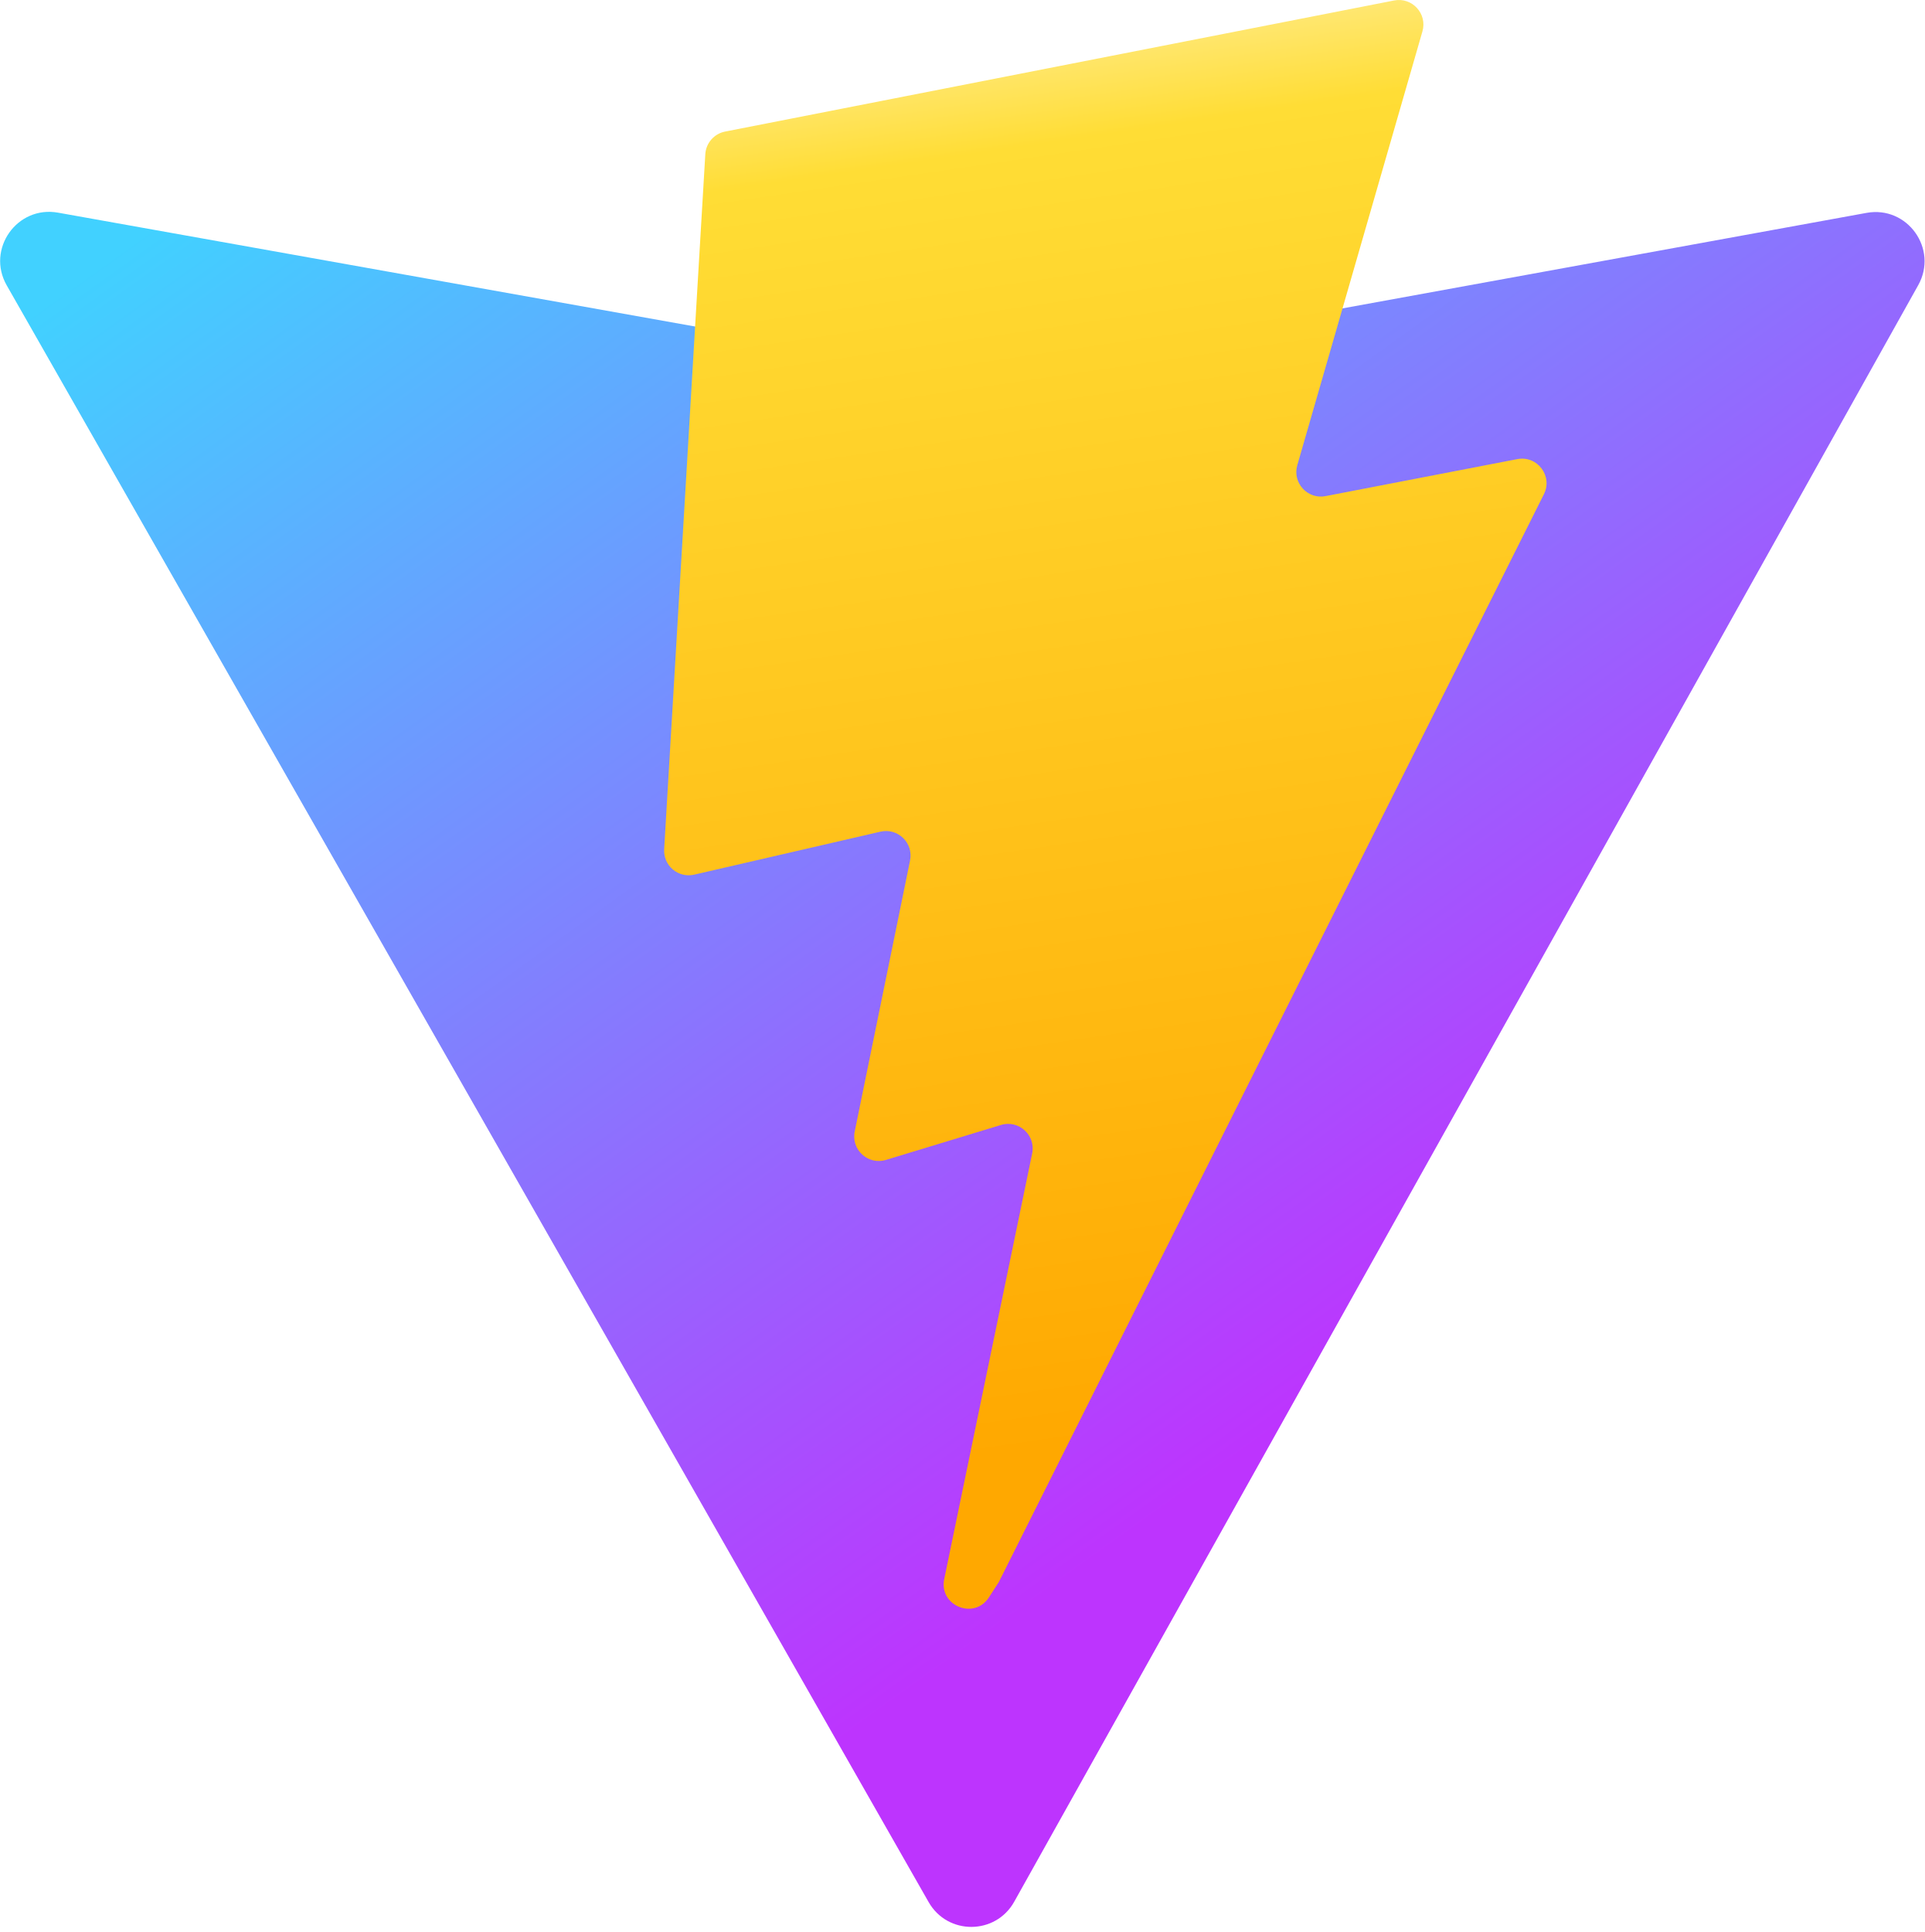
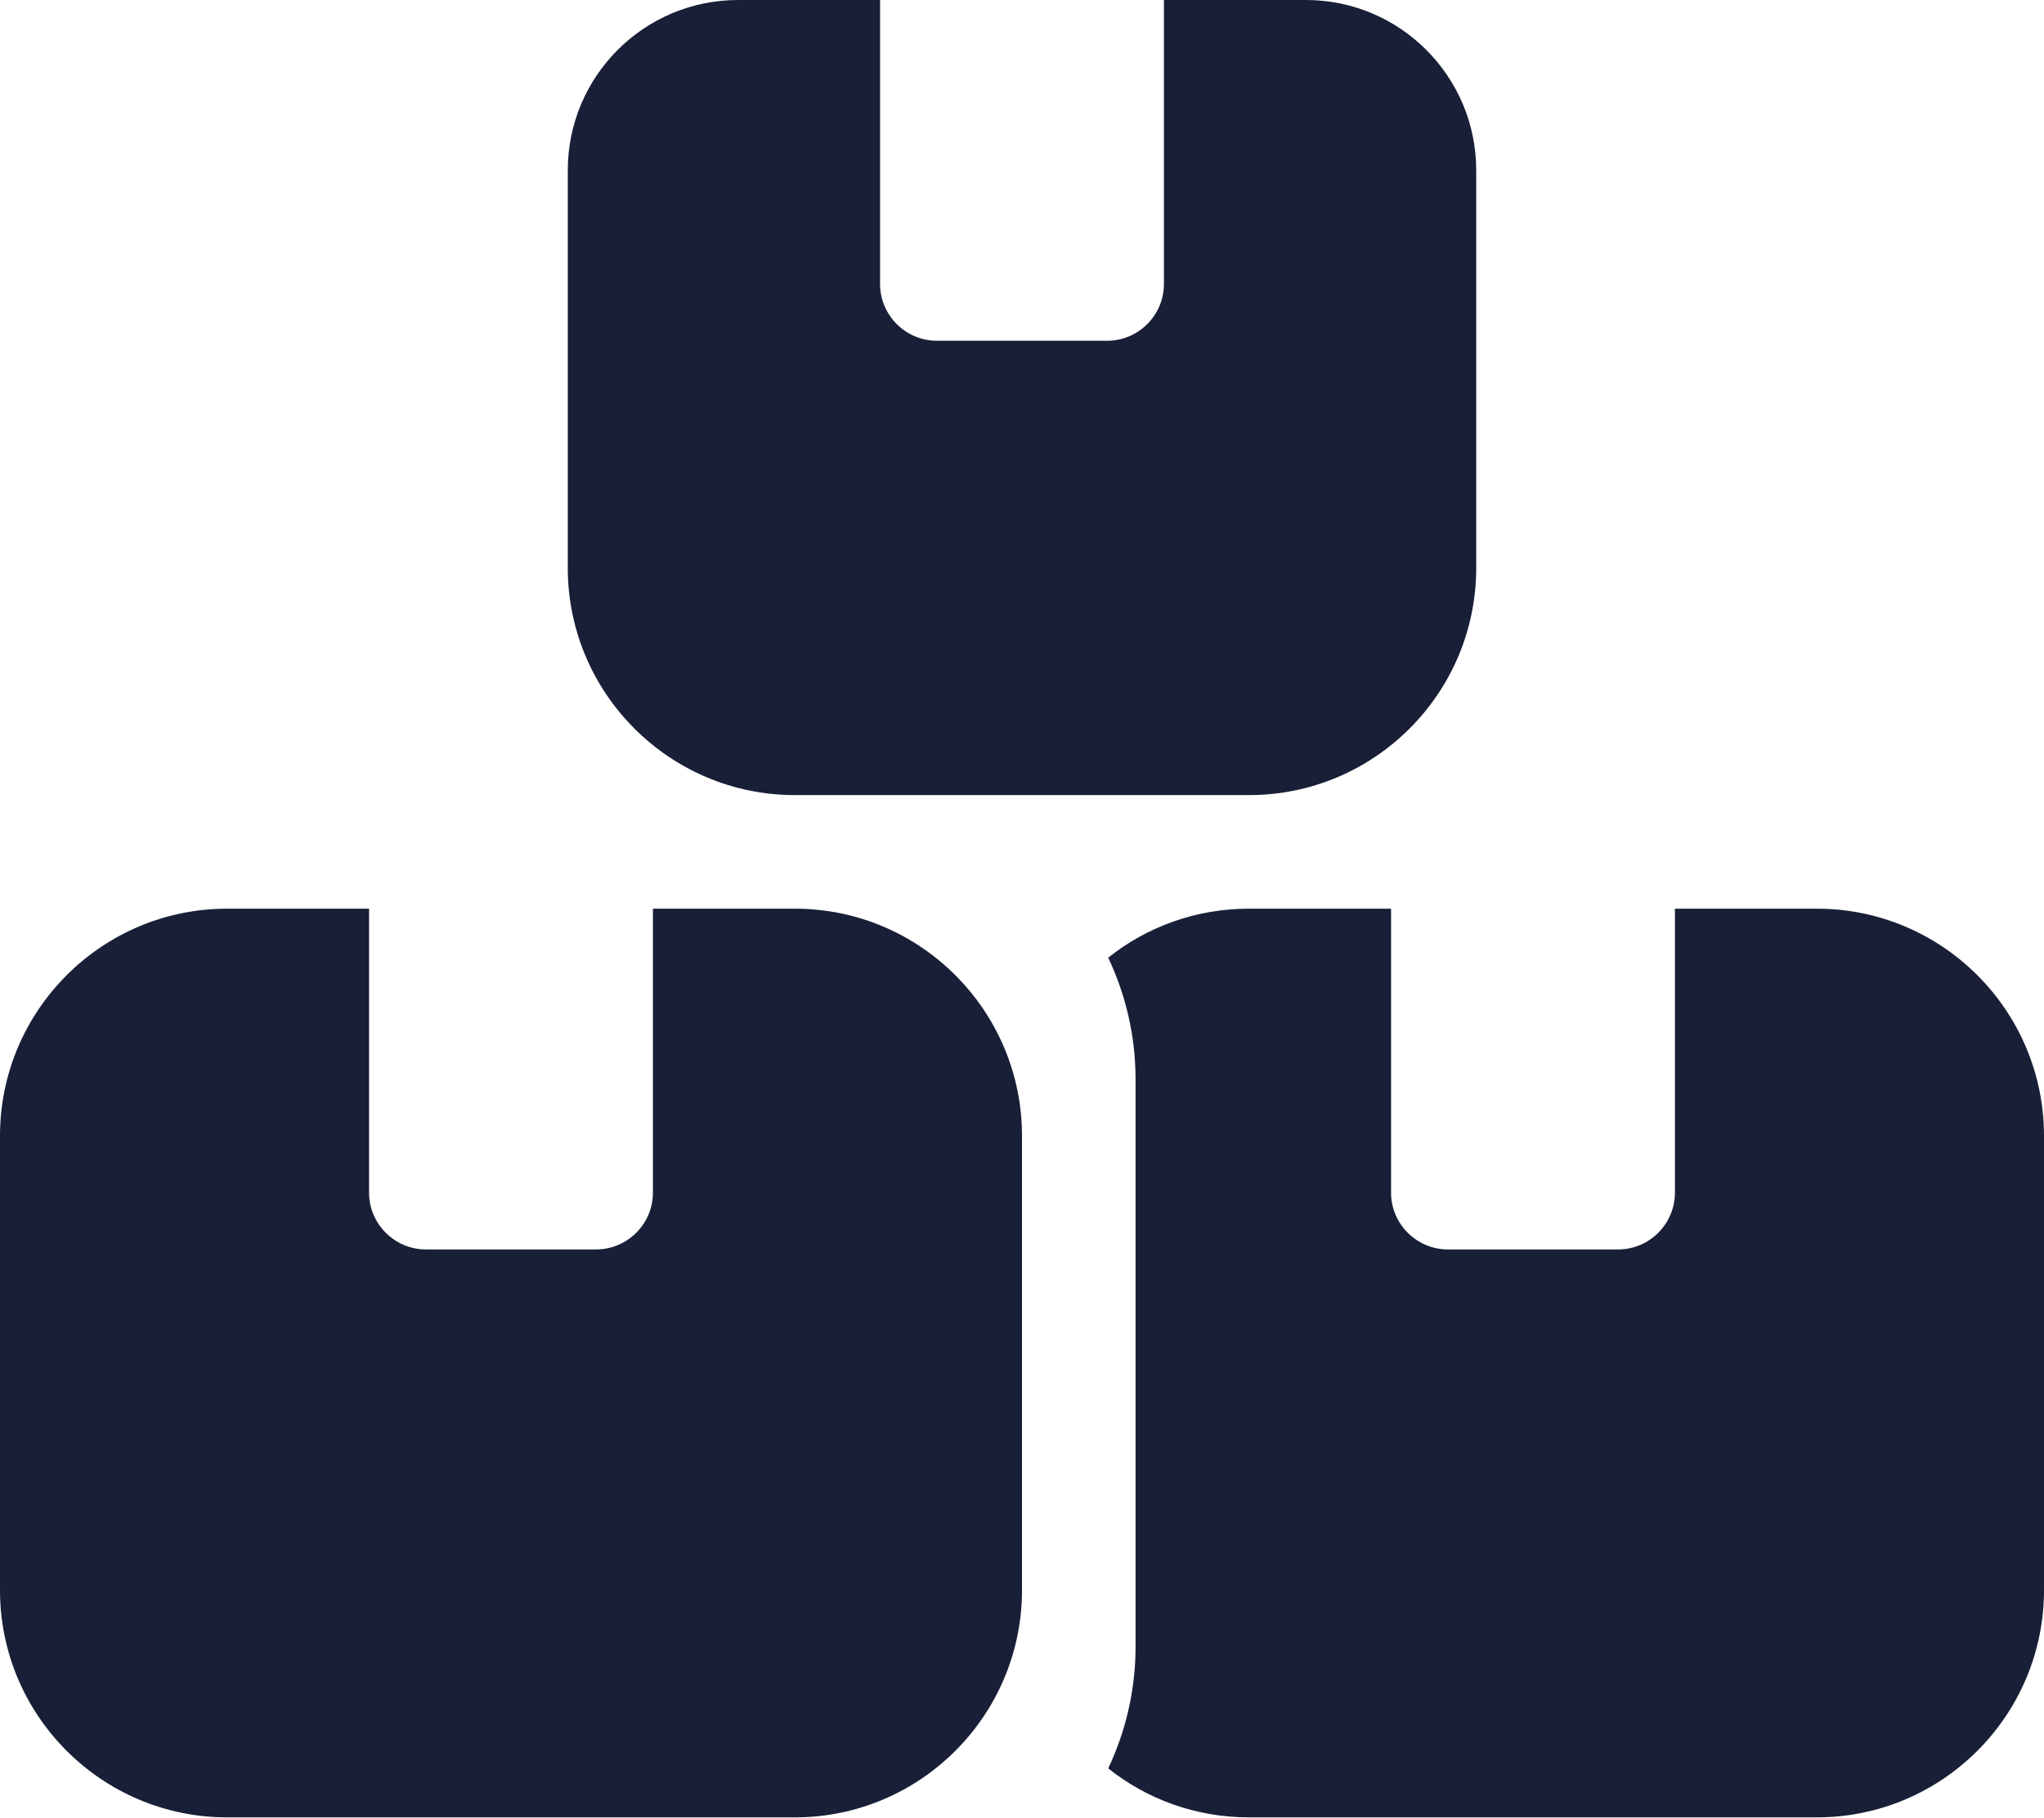
- <svg xmlns="http://www.w3.org/2000/svg" aria-hidden="true" role="img" class="iconify iconify--logos" width="31.88" height="32" preserveAspectRatio="xMidYMid meet" viewBox="0 0 256 257">
-   <defs>
-     <linearGradient id="IconifyId1813088fe1fbc01fb466" x1="-.828%" x2="57.636%" y1="7.652%" y2="78.411%">
-       <stop offset="0%" stop-color="#41D1FF" />
-       <stop offset="100%" stop-color="#BD34FE" />
-     </linearGradient>
-     <linearGradient id="IconifyId1813088fe1fbc01fb467" x1="43.376%" x2="50.316%" y1="2.242%" y2="89.03%">
-       <stop offset="0%" stop-color="#FFEA83" />
-       <stop offset="8.333%" stop-color="#FFDD35" />
-       <stop offset="100%" stop-color="#FFA800" />
-     </linearGradient>
-   </defs>
-   <path fill="url(#IconifyId1813088fe1fbc01fb466)" d="M255.153 37.938L134.897 252.976c-2.483 4.44-8.862 4.466-11.382.048L.875 37.958c-2.746-4.814 1.371-10.646 6.827-9.67l120.385 21.517a6.537 6.537 0 0 0 2.322-.004l117.867-21.483c5.438-.991 9.574 4.796 6.877 9.62Z" />
-   <path fill="url(#IconifyId1813088fe1fbc01fb467)" d="M185.432.063L96.44 17.501a3.268 3.268 0 0 0-2.634 3.014l-5.474 92.456a3.268 3.268 0 0 0 3.997 3.378l24.777-5.718c2.318-.535 4.413 1.507 3.936 3.838l-7.361 36.047c-.495 2.426 1.782 4.5 4.151 3.78l15.304-4.649c2.372-.72 4.652 1.36 4.15 3.788l-11.698 56.621c-.732 3.542 3.979 5.473 5.943 2.437l1.313-2.028l72.516-144.72c1.215-2.423-.88-5.186-3.54-4.672l-25.505 4.922c-2.396.462-4.435-1.77-3.759-4.114l16.646-57.705c.677-2.35-1.37-4.583-3.769-4.113Z" />
+ <svg xmlns="http://www.w3.org/2000/svg" viewBox="0 0 576 512">
+   <style>
+ 		path {
+ 			fill: #181f36;
+ 		}
+ 		@media ( prefers-color-scheme: dark ) {
+ 			path {
+ 				fill: #d4d2d3;
+ 			}
+ 		}
+ </style>
+   <path d="M248 0H208c-26.5 0-48 21.5-48 48V160c0 35.3 28.7 64 64 64H352c35.3 0 64-28.7 64-64V48c0-26.5-21.5-48-48-48H328V80c0 8.8-7.2 16-16 16H264c-8.8 0-16-7.2-16-16V0zM64 256c-35.3 0-64 28.7-64 64V448c0 35.3 28.7 64 64 64H224c35.3 0 64-28.7 64-64V320c0-35.3-28.7-64-64-64H184v80c0 8.8-7.2 16-16 16H120c-8.8 0-16-7.2-16-16V256H64zM352 512H512c35.3 0 64-28.7 64-64V320c0-35.3-28.7-64-64-64H472v80c0 8.8-7.2 16-16 16H408c-8.8 0-16-7.2-16-16V256H352c-15 0-28.8 5.1-39.7 13.8c4.9 10.4 7.7 22 7.7 34.2V464c0 12.2-2.8 23.8-7.7 34.2C323.2 506.9 337 512 352 512z" />
</svg>
